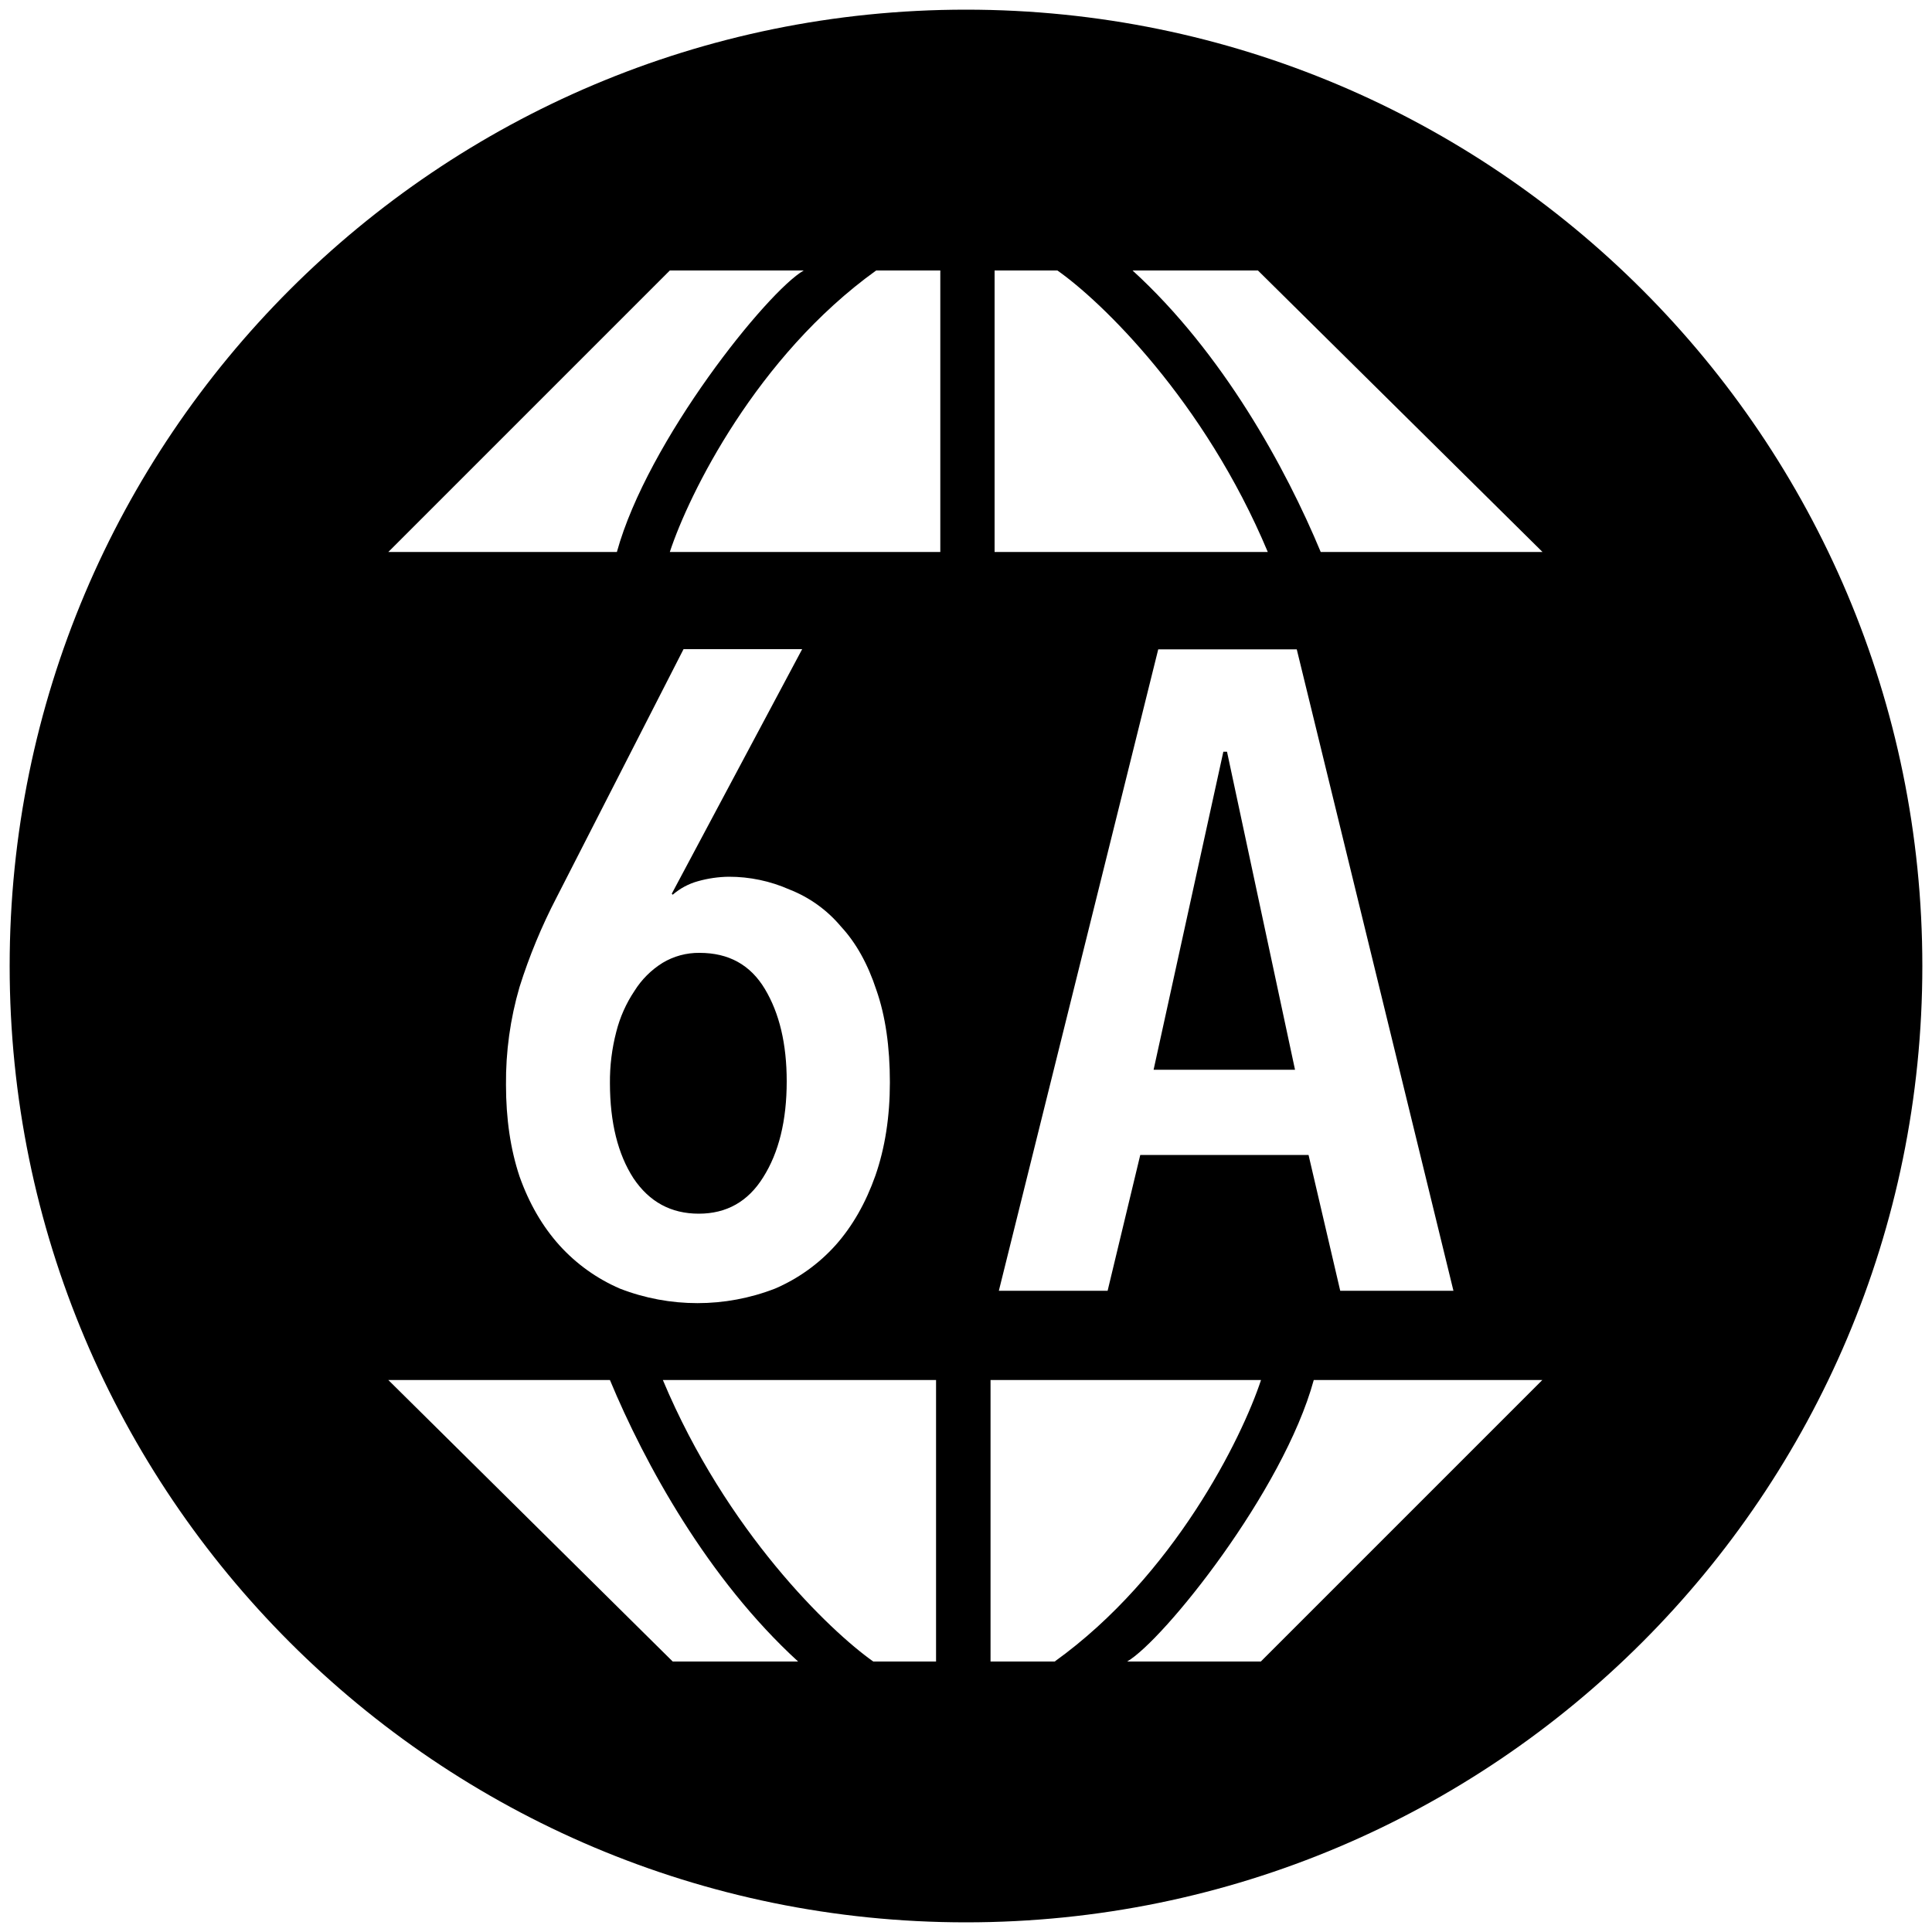
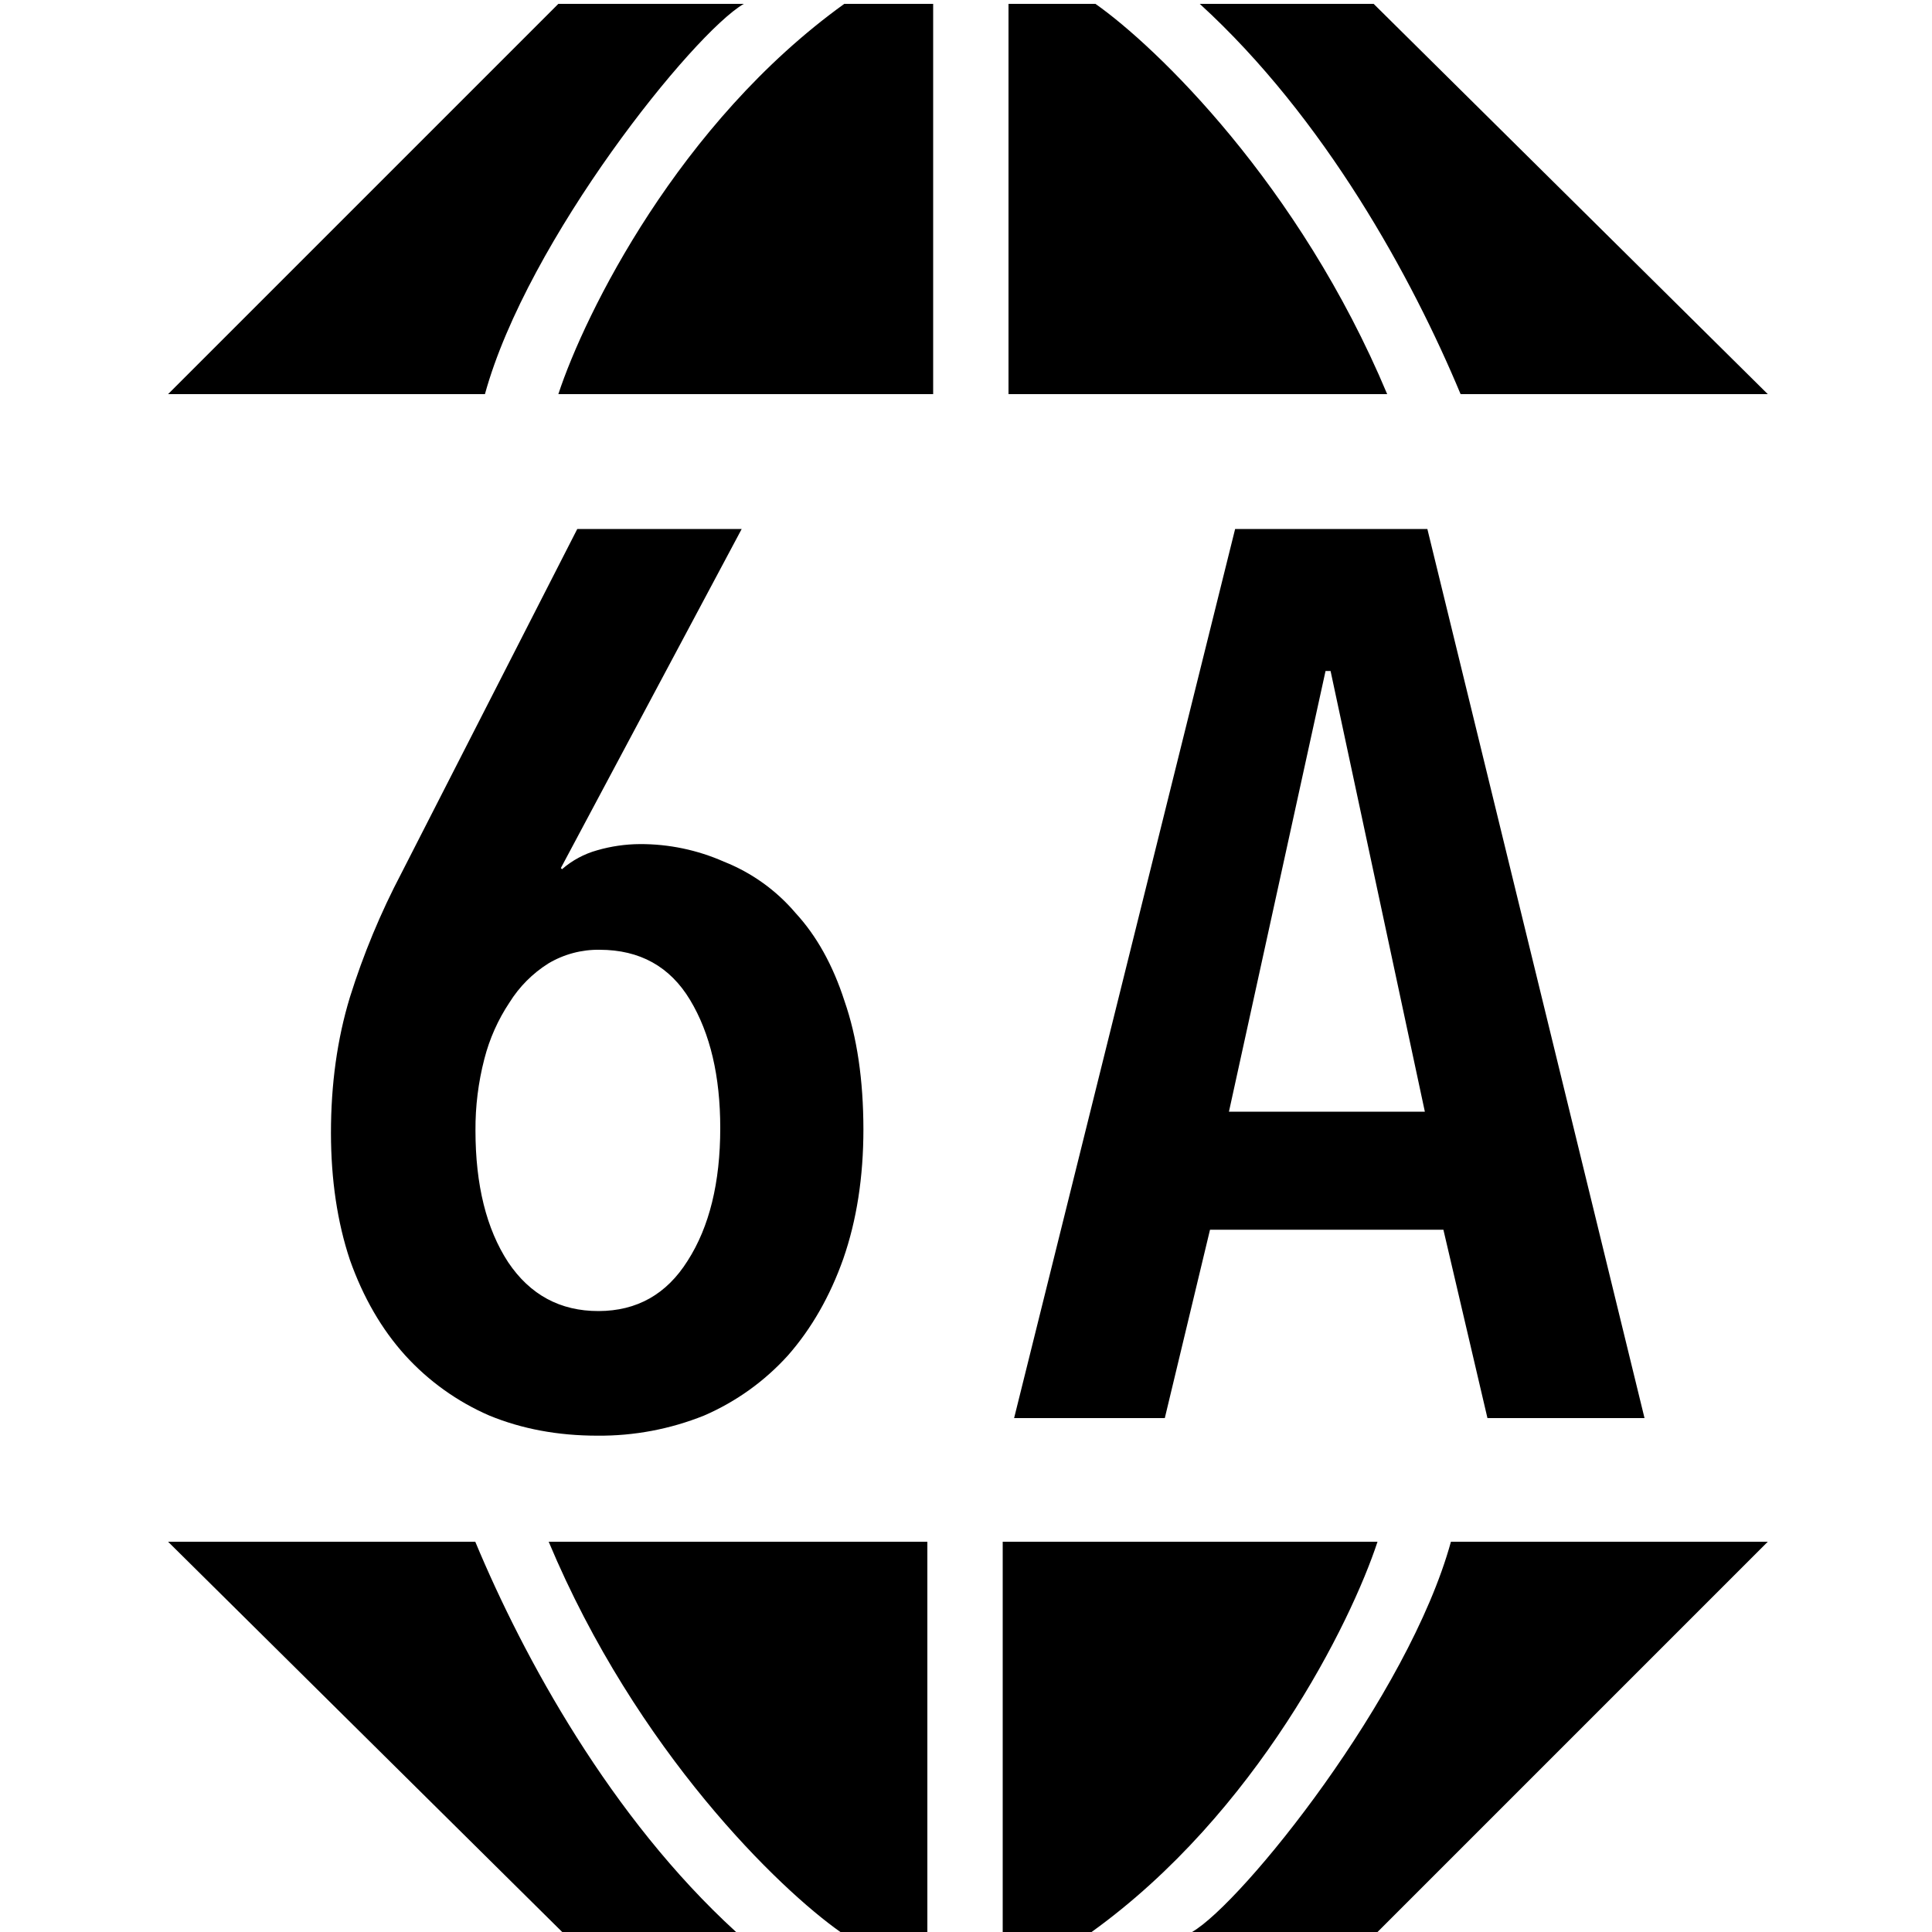
<svg xmlns="http://www.w3.org/2000/svg" viewBox="0 0 1000 1000">
-   <path d="M342.9,498.4a36.324,36.324,0,0,1,19.2-5.2c15.1,0,26.3,6.2,33.8,18.7s11.3,28.4,11.3,47.8q0,30.45-12.2,49.7c-7.8,12.5-18.9,18.8-33.3,18.8s-25.6-6.1-33.8-18.3q-12.15-18.75-12.2-49.2A101.691,101.691,0,0,1,319,534a67.994,67.994,0,0,1,9.4-21.1A45.574,45.574,0,0,1,342.9,498.4ZM635.1,389.1h-1.9L597.1,553.7h73.2ZM995,500c0,273.4-221.6,495-495,495S5,773.4,5,500,226.6,5,500,5,995,226.6,995,500ZM201,285.7H319.3C335.2,228,397.2,150.8,416,140H346.7ZM347.7,462.6,415.2,336H353.8L288.1,464.5a287.285,287.285,0,0,0-19.2,46.4,174.821,174.821,0,0,0-7,50.6c0,17.5,2.3,33.3,7,47.4,5,14.1,11.9,25.9,20.6,35.6A90.55,90.55,0,0,0,320.9,667a110.951,110.951,0,0,0,80.2,0,89.636,89.636,0,0,0,31.4-22.5c8.8-9.9,15.6-21.9,20.6-36q7.5-21.6,7.5-48.3c0-18.4-2.3-34.4-7-47.8-4.4-13.4-10.5-24.4-18.3-32.8a66.2,66.2,0,0,0-26.7-19.2,77.254,77.254,0,0,0-31.4-6.6,61.693,61.693,0,0,0-15.9,2.3,33.49,33.49,0,0,0-13.1,7ZM413.1,860c-46.7-42.7-79.4-102.4-97.4-145.7H201L348.2,860Zm71.4-145.7H343.1C376,792.8,429.5,844.1,452,860h32.5ZM486.7,140H453.5c-61.8,44.4-96.9,115.6-106.8,145.7h140Zm28.1,145.7H656.2C623.3,207.2,569.9,155.8,547.3,140H514.8Zm84.7,50.4L517,668.1h56.3l16.9-70.3h87.1l16.4,70.3h58.6l-81.1-332Zm53.2,378.2h-140V860h33.2C607.7,815.6,642.8,744.3,652.7,714.3Zm145.6,0H680C664.2,772,602.1,849.2,583.4,860h69.2Zm.1-428.6L651.1,140H586.2c46.8,42.7,79.4,102.4,97.4,145.7Z" />
+   <path d="M289,2,87,204H251C273,124,359,17,385,2ZM483,204V2H437C351.4,63.6,302.7,162.3,289,204Zm39,0H718C672.4,95.2,598.3,24,567,2H522Zm234,0H915L711,2H621C685.8,61.2,731,144,756,204Zm-43,796L915,798H751c-22,80-108,187-134,202ZM519,798v202h46c85.6-61.6,134.3-160.3,148-202Zm-39,0H284c45.6,108.8,119.7,180,151,202h45Zm-234,0H87l204,202h90C316.2,940.8,271,858,246,798ZM446.9,584.5q0,37.05-10.4,67c-6.9,19.5-16.5,36.2-28.6,50a125.92,125.92,0,0,1-43.5,31.2,144.67,144.67,0,0,1-55.2,10.4q-30.6,0-55.9-10.4a127.26,127.26,0,0,1-43.6-31.2c-12.1-13.4-21.7-29.9-28.6-49.4q-9.75-29.25-9.8-65.7c0-25.1,3.2-48.5,9.8-70.2a386.16,386.16,0,0,1,26.7-64.3l91-178.1h85.1L290.3,449.3l.6.6a46.7,46.7,0,0,1,18.2-9.8,81.4,81.4,0,0,1,22.1-3.2,106.38,106.38,0,0,1,43.5,9.1,94.05,94.05,0,0,1,37.1,26.6c10.8,11.7,19.3,26.9,25.3,45.5Q446.85,546.15,446.9,584.5Zm-74.1-.6q0-40.35-15.6-66.3t-46.8-26a50.39,50.39,0,0,0-26.6,7.1,63.54,63.54,0,0,0-20.1,20.2,95.25,95.25,0,0,0-13,29.2,143.63,143.63,0,0,0-4.6,37q0,42.3,16.9,68.2,17,25.35,46.8,25.3t46.1-26C367.2,635,372.8,612,372.8,583.9ZM769.9,734l-22.8-97.5H626.3L602.9,734h-78L639.3,273.8h99.5L851.2,734ZM688.7,347.3h-2.6l-50,228.1H737.5Z" />
</svg>
